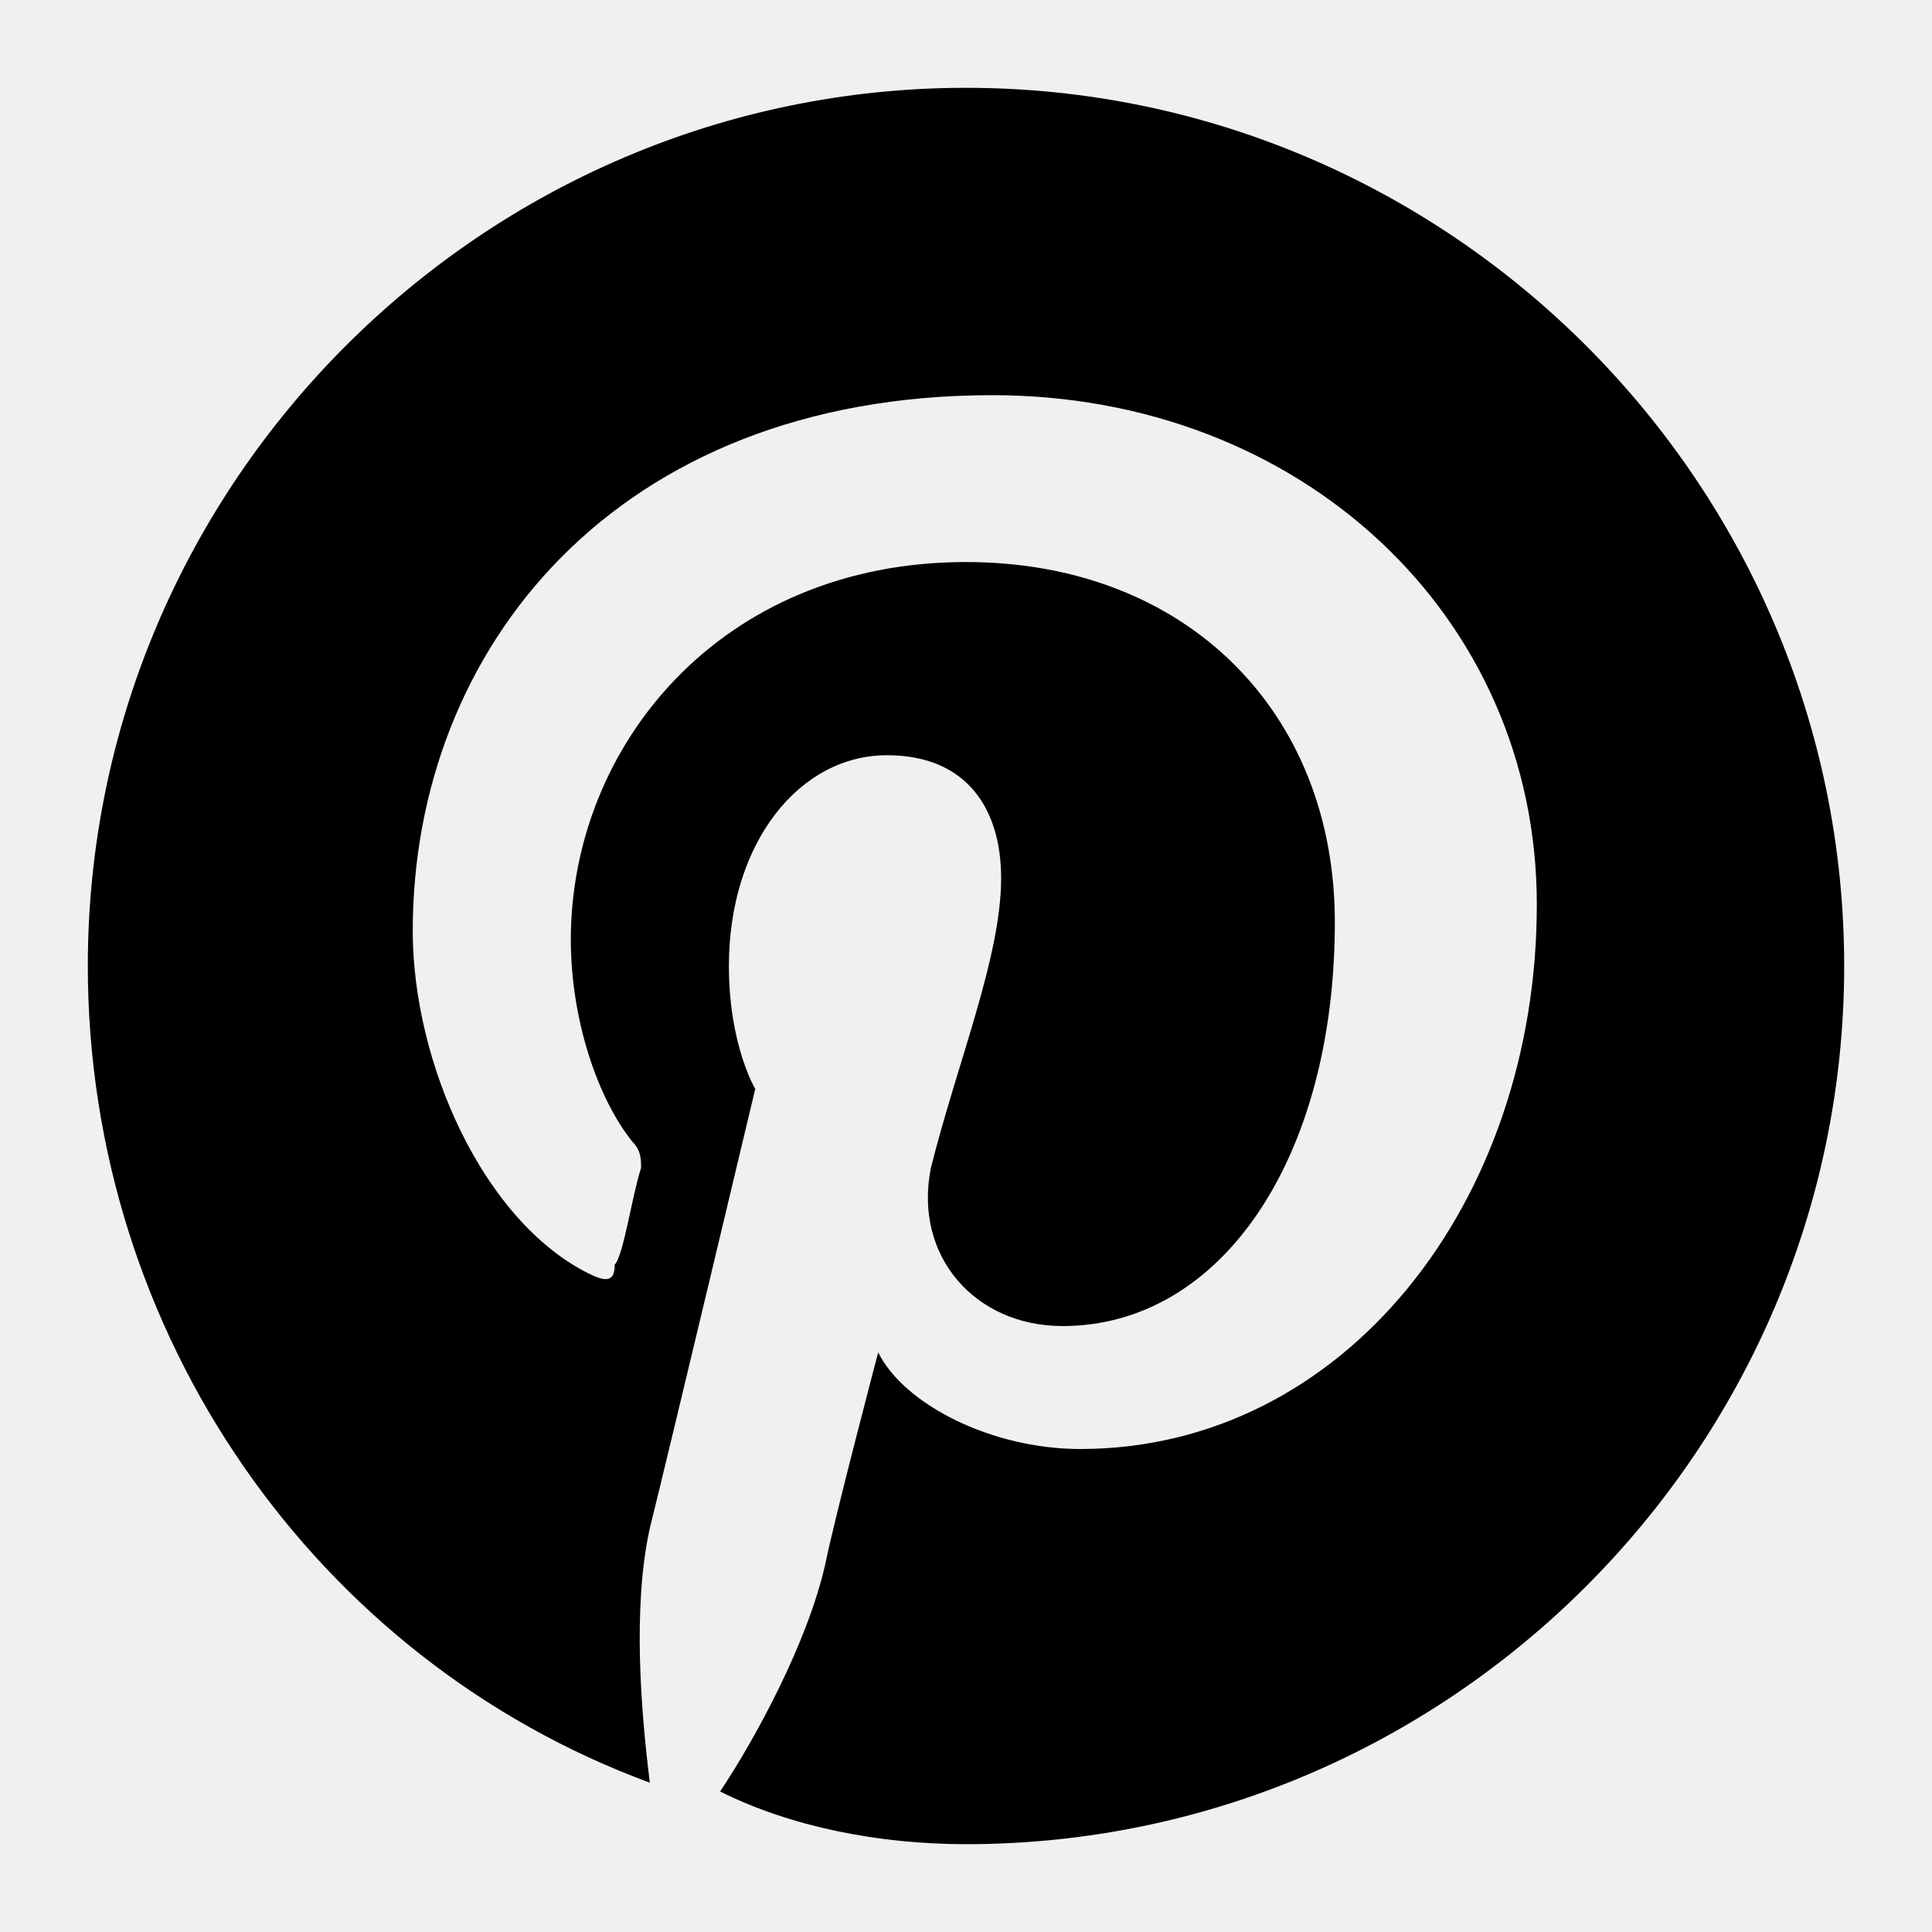
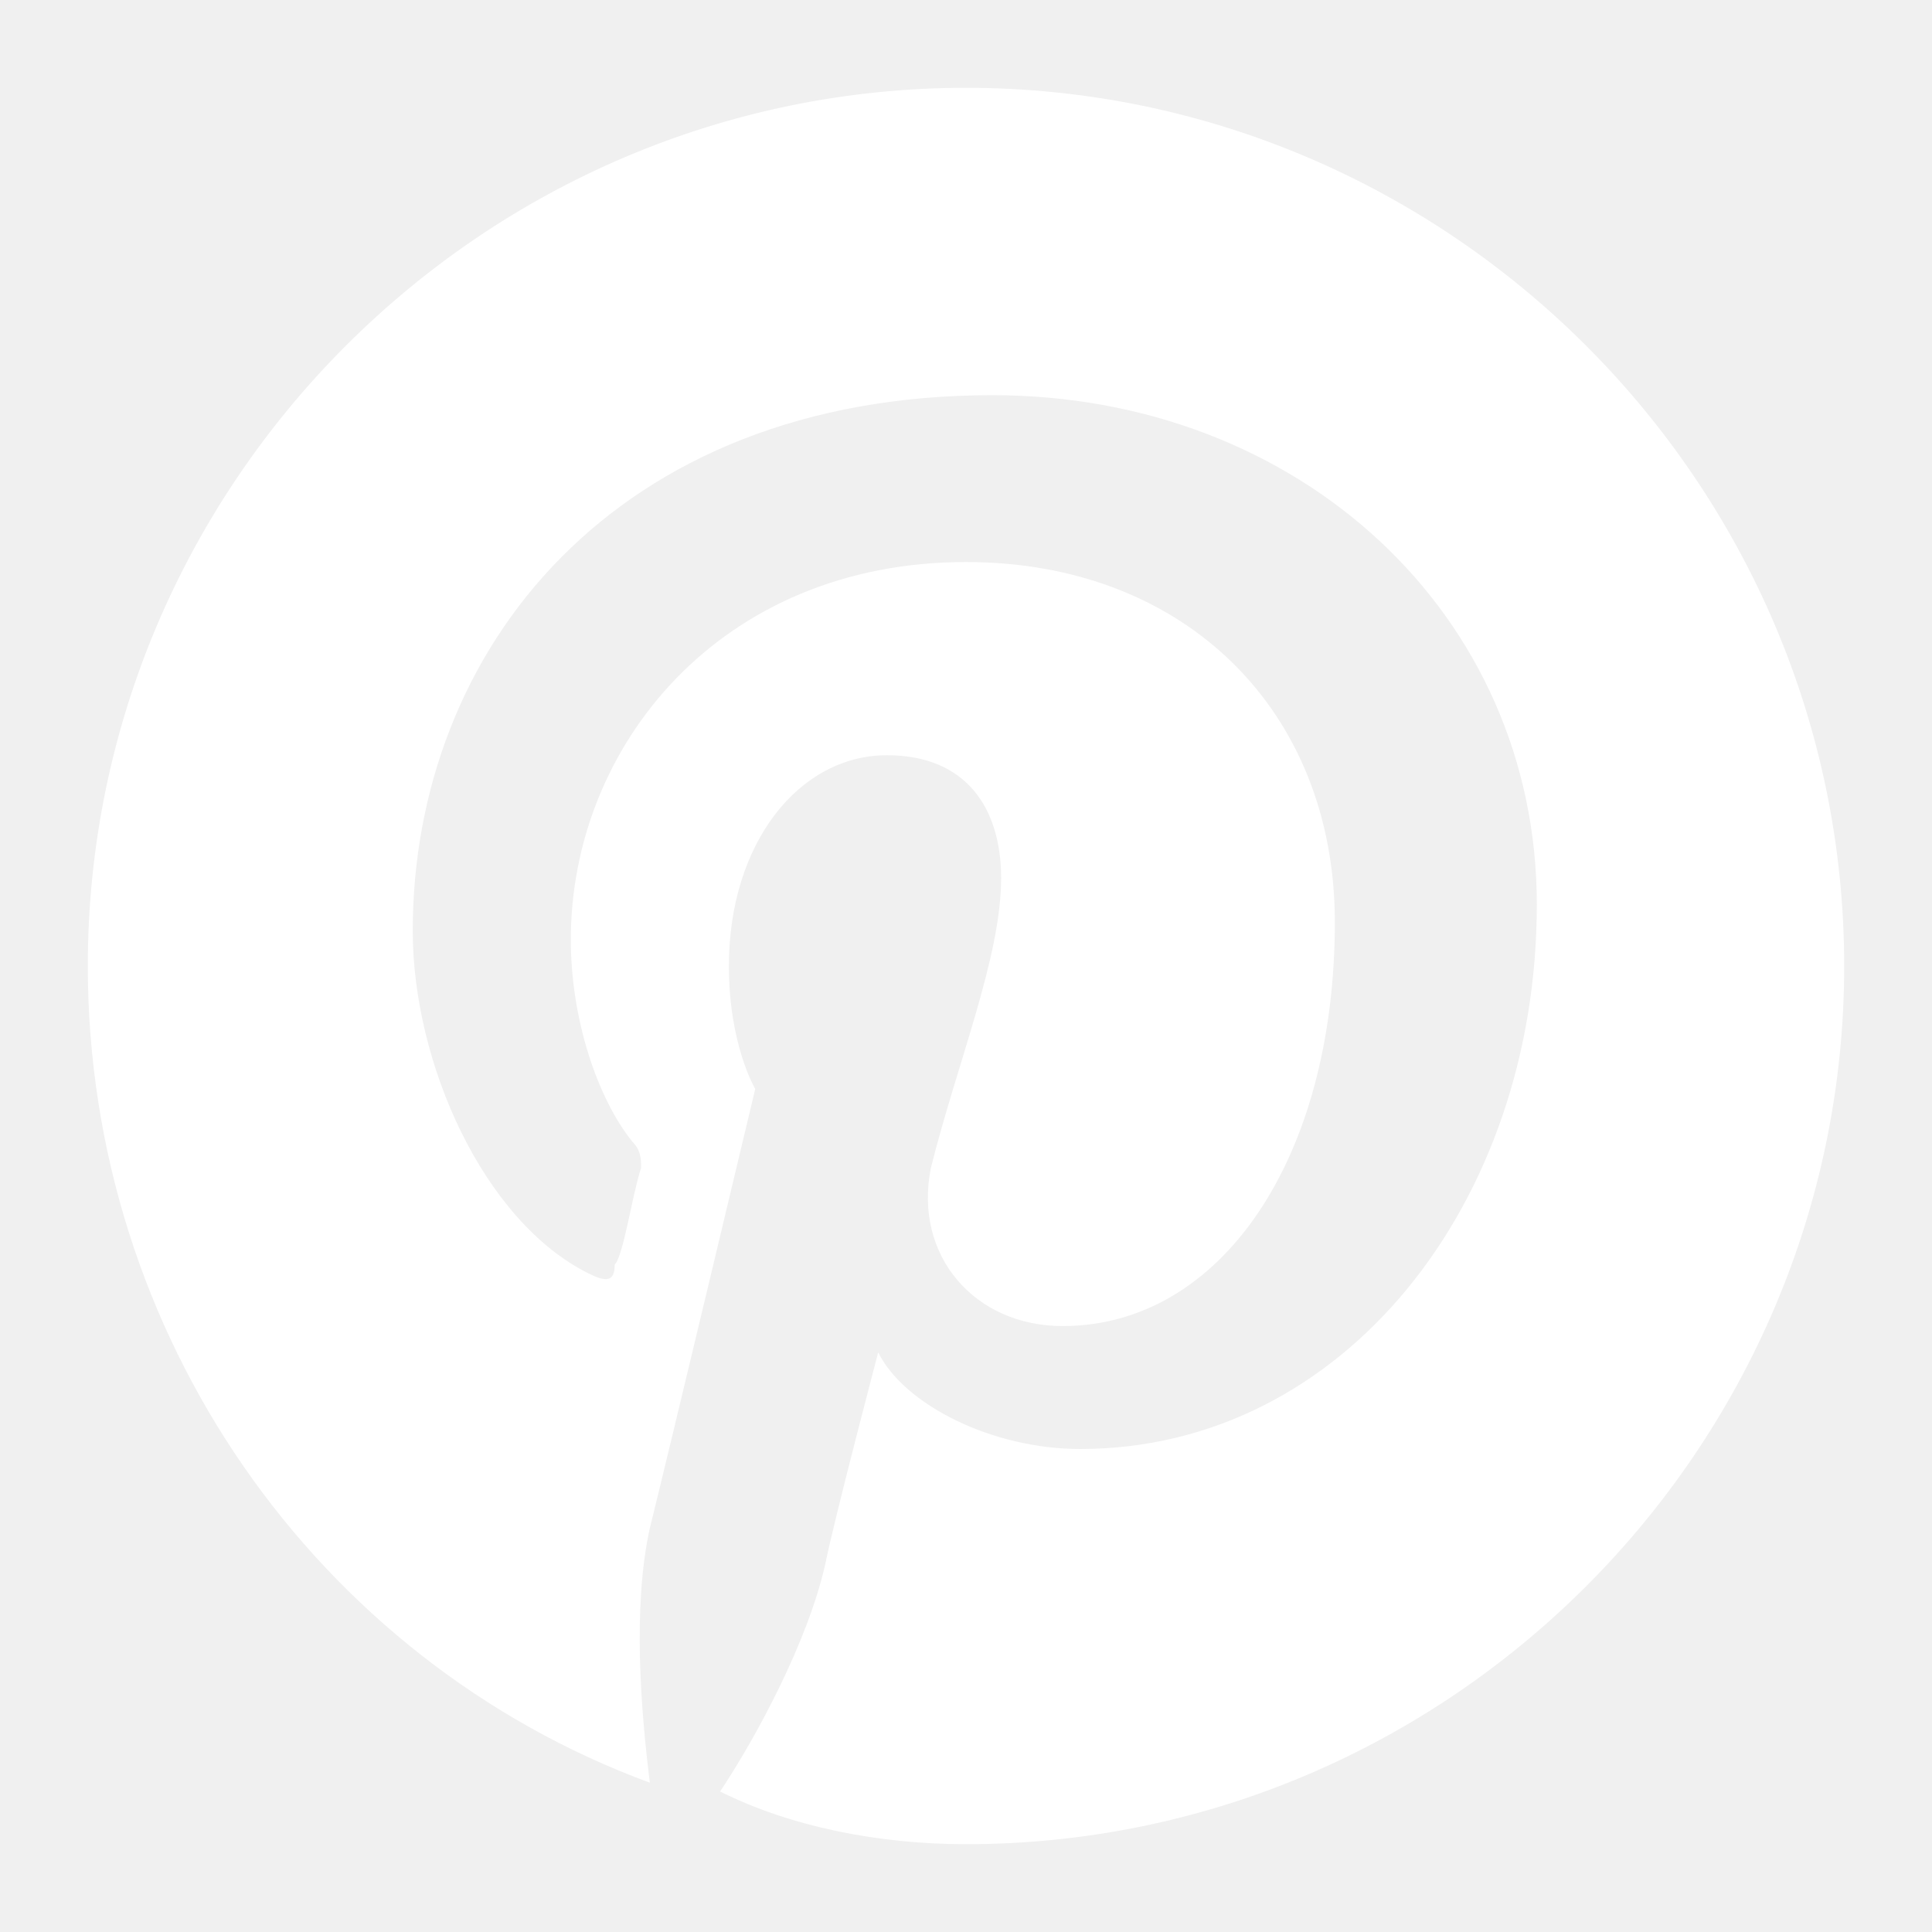
<svg xmlns="http://www.w3.org/2000/svg" version="1.1" x="0px" y="0px" viewBox="0 0 22 22" style="enable-background:new 0 0 22 22; width: 22px; height: 22px;" xml:space="preserve">
-   <path d="M11 1C5.5 1 1 5.5 1 11c0 4.2 2.6 7.9 6.4 9.3-.1-.8-.2-2 0-2.9.2-.8 1.2-5 1.2-5S8.3 11.9 8.3 11c0-1.4.8-2.4 1.8-2.4.9 0 1.3.6 1.3 1.4 0 .9-.5 2.1-.8 3.3-.2 1 .5 1.8 1.5 1.8 1.8 0 3.1-1.9 3.1-4.6 0-2.4-1.7-4.1-4.2-4.1-2.8 0-4.5 2.1-4.5 4.3 0 .9.3 1.8.7 2.3.1.1.1.2.1.3-.1.3-.2 1-.3 1.1 0 .2-.1.2-.3.1-1.2-.6-2-2.4-2-3.9 0-3.2 2.3-6.1 6.6-6.1 3.5 0 6.2 2.5 6.2 5.8 0 3.4-2.2 6.2-5.2 6.2-1 0-2-.5-2.3-1.1 0 0-.5 1.9-.6 2.4-.2.9-.8 2-1.2 2.6C9 20.8 10 21 11 21c5.5 0 10-4.5 10-10C21 5.5 16.5 1 11 1z" />
+   <path fill="#fff" d="M11 1C5.5 1 1 5.5 1 11c0 4.2 2.6 7.9 6.4 9.3-.1-.8-.2-2 0-2.9.2-.8 1.2-5 1.2-5S8.3 11.9 8.3 11c0-1.4.8-2.4 1.8-2.4.9 0 1.3.6 1.3 1.4 0 .9-.5 2.1-.8 3.3-.2 1 .5 1.8 1.5 1.8 1.8 0 3.1-1.9 3.1-4.6 0-2.4-1.7-4.1-4.2-4.1-2.8 0-4.5 2.1-4.5 4.3 0 .9.3 1.8.7 2.3.1.1.1.2.1.3-.1.3-.2 1-.3 1.1 0 .2-.1.2-.3.1-1.2-.6-2-2.4-2-3.9 0-3.2 2.3-6.1 6.6-6.1 3.5 0 6.2 2.5 6.2 5.8 0 3.4-2.2 6.2-5.2 6.2-1 0-2-.5-2.3-1.1 0 0-.5 1.9-.6 2.4-.2.9-.8 2-1.2 2.6C9 20.8 10 21 11 21c5.5 0 10-4.5 10-10C21 5.5 16.5 1 11 1z" />
</svg>
